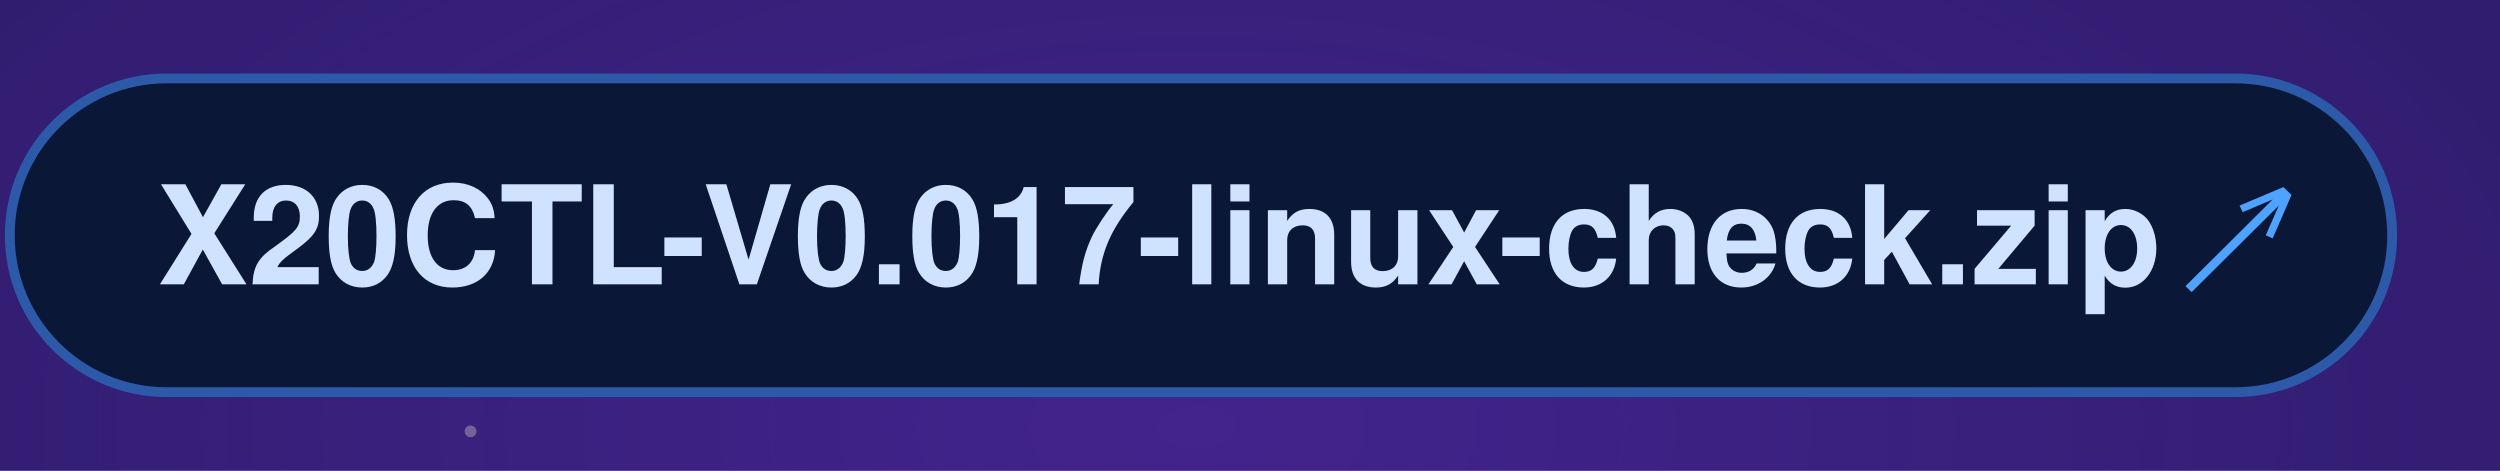
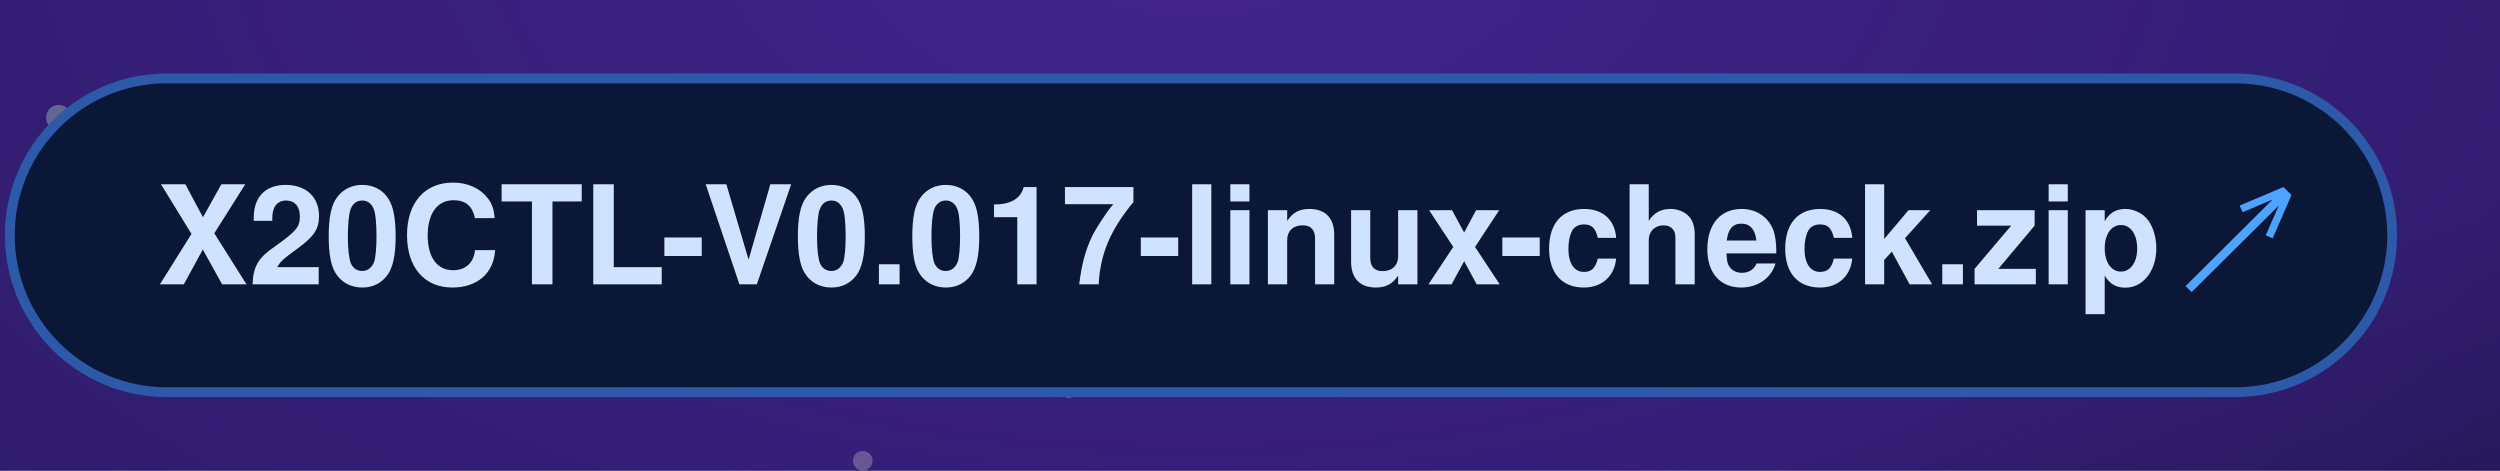
<svg xmlns="http://www.w3.org/2000/svg" viewBox="0 0 255 48" width="255" height="48" role="img" aria-label="X20CTL-V0.017-linux-check.zip">
  <defs>
    <radialGradient id="nbK">
      <stop offset="0" stop-color="#000" stop-opacity=".8" />
      <stop offset="1" stop-color="#000" stop-opacity="0" />
    </radialGradient>
    <radialGradient id="nbC">
      <stop offset="0" stop-color="#fff7e0" stop-opacity=".95" />
      <stop offset=".35" stop-color="#ffd9a0" stop-opacity=".35" />
      <stop offset="1" stop-color="#ffd9a0" stop-opacity="0" />
    </radialGradient>
    <radialGradient id="nb0d9488">
      <stop offset="0" stop-color="#0d9488" stop-opacity="1" />
      <stop offset=".55" stop-color="#0d9488" stop-opacity=".35" />
      <stop offset="1" stop-color="#0d9488" stop-opacity="0" />
    </radialGradient>
    <radialGradient id="nb1d4ed8">
      <stop offset="0" stop-color="#1d4ed8" stop-opacity="1" />
      <stop offset=".55" stop-color="#1d4ed8" stop-opacity=".35" />
      <stop offset="1" stop-color="#1d4ed8" stop-opacity="0" />
    </radialGradient>
    <radialGradient id="nb2563eb">
      <stop offset="0" stop-color="#2563eb" stop-opacity="1" />
      <stop offset=".55" stop-color="#2563eb" stop-opacity=".35" />
      <stop offset="1" stop-color="#2563eb" stop-opacity="0" />
    </radialGradient>
    <radialGradient id="nb6d28d9">
      <stop offset="0" stop-color="#6d28d9" stop-opacity="1" />
      <stop offset=".55" stop-color="#6d28d9" stop-opacity=".35" />
      <stop offset="1" stop-color="#6d28d9" stop-opacity="0" />
    </radialGradient>
    <radialGradient id="nb7c3aed">
      <stop offset="0" stop-color="#7c3aed" stop-opacity="1" />
      <stop offset=".55" stop-color="#7c3aed" stop-opacity=".35" />
      <stop offset="1" stop-color="#7c3aed" stop-opacity="0" />
    </radialGradient>
    <radialGradient id="nbbe185d">
      <stop offset="0" stop-color="#be185d" stop-opacity="1" />
      <stop offset=".55" stop-color="#be185d" stop-opacity=".35" />
      <stop offset="1" stop-color="#be185d" stop-opacity="0" />
    </radialGradient>
    <radialGradient id="nbdb2777">
      <stop offset="0" stop-color="#db2777" stop-opacity="1" />
      <stop offset=".55" stop-color="#db2777" stop-opacity=".35" />
      <stop offset="1" stop-color="#db2777" stop-opacity="0" />
    </radialGradient>
    <linearGradient id="bg_hbar" x1="0" y1="0" x2="0" y2="1">
      <stop offset="0" stop-color="#22d3ee" />
      <stop offset="1" stop-color="#8b5cf6" />
    </linearGradient>
    <clipPath id="bg_clip">
      <path d="M0 0 H255 V48 H0 V0 Z" />
    </clipPath>
  </defs>
  <style>@keyframes da{to{transform:translate(60px,26px)}}@keyframes db{to{transform:translate(-70px,34px)}}@keyframes dc{to{transform:translate(44px,-46px)}}.t0{animation:tw 2.6s ease-in-out infinite}.t3{animation:tw 8s ease-in-out infinite;animation-delay:-5s}.t1{animation:tw 4.5s ease-in-out infinite;animation-delay:-1.2s}.t2{animation:tw 6s ease-in-out infinite;animation-delay:-3s}@keyframes tw{50%{opacity:.15}}.shs{animation:shs 11s linear infinite}@keyframes shs{0%,80%{transform:translate(0,0);opacity:0}82%{opacity:1}94%{transform:translate(300px,140px);opacity:0}100%{opacity:0}}.t{font-family:-apple-system,"Segoe UI",Helvetica,Arial,sans-serif}.mo{font-family:ui-monospace,SFMono-Regular,Consolas,Menlo,monospace}@media (prefers-reduced-motion:reduce){*{animation:none!important}}</style>
  <path d="M0 0 H255 V48 H0 V0 Z" fill="#0c1438" />
  <g clip-path="url(#bg_clip)">
    <g class="da">
-       <ellipse cx="122" cy="44" rx="568" ry="310" fill="url(#nb7c3aed)" opacity="0.853" />
+       <ellipse cx="122" cy="-8" rx="568" ry="310" fill="url(#nb7c3aed)" opacity="0.853" />
    </g>
-     <ellipse cx="402" cy="164" rx="430" ry="125" fill="url(#nbK)" transform="rotate(-12 402 164)" />
-     <circle cx="78" cy="15" r="0.8" fill="#ffffff" opacity="0.54" />
-     <circle cx="48" cy="44" r="0.6" fill="#e9d5ff" opacity="0.67" />
-     <circle cx="227" cy="25" r="1.0" fill="#cfe3ff" opacity="0.75" class="t2" />
-     <circle cx="42" cy="34" r="1.8" fill="#ffe9c4" opacity="0.79" class="t1" />
-     <circle cx="-1" cy="31" r="0.8" fill="#ffe9c4" opacity="0.87" class="t2" />
+     <ellipse cx="402" cy="112" rx="430" ry="125" fill="url(#nbK)" transform="rotate(-12 402 112)" />
+     <circle cx="41" cy="30" r="1.3" fill="#e9d5ff" opacity="0.54" />
+     <circle cx="220" cy="23" r="1.8" fill="#ffe9c4" opacity="0.64" />
+     <circle cx="6" cy="12" r="1.3" fill="#cfe3ff" opacity="0.64" />
+     <circle cx="88" cy="47" r="1.0" fill="#e9d5ff" opacity="0.56" />
+     <circle cx="226" cy="19" r="0.6" fill="#ffffff" opacity="0.54" />
+     <circle cx="109" cy="40" r="0.6" fill="#e9d5ff" opacity="0.58" />
  </g>
  <defs>
    <linearGradient id="fdl" gradientUnits="userSpaceOnUse" x1="-78" x2="-32">
      <stop offset="0" stop-color="#0d1117" stop-opacity="0.95" />
      <stop offset="0.35" stop-color="#0d1117" stop-opacity="0.55" />
      <stop offset="0.7" stop-color="#0d1117" stop-opacity="0.18" />
      <stop offset="1" stop-color="#0d1117" stop-opacity="0" />
    </linearGradient>
    <linearGradient id="fdr" gradientUnits="userSpaceOnUse" x1="922" x2="876">
      <stop offset="0" stop-color="#0d1117" stop-opacity="0.95" />
      <stop offset="0.35" stop-color="#0d1117" stop-opacity="0.55" />
      <stop offset="0.7" stop-color="#0d1117" stop-opacity="0.18" />
      <stop offset="1" stop-color="#0d1117" stop-opacity="0" />
    </linearGradient>
  </defs>
  <defs>
    <clipPath id="cc">
      <rect x="0" y="0" width="255" height="48" />
    </clipPath>
  </defs>
  <g clip-path="url(#cc)">
    <g transform="translate(-38 -16)">
      <path d="M0 0 H920 V80 H0 V0 Z" fill="#070b24" fill-opacity=".40" stroke="#4a54a8" stroke-opacity=".7" />
    </g>
  </g>
  <g>
    <rect x="1" y="8" width="243" height="32" rx="16" fill="#0a1736" stroke="#2c5aa8" />
    <text x="16" y="29" class="t" font-size="14" font-weight="600" fill="#cfe3ff" textLength="199" lengthAdjust="spacingAndGlyphs">X20CTL-V0.017-linux-check.zip</text>
    <text x="223" y="29" class="t" font-size="15" fill="#4da3ff">↗</text>
  </g>
</svg>
